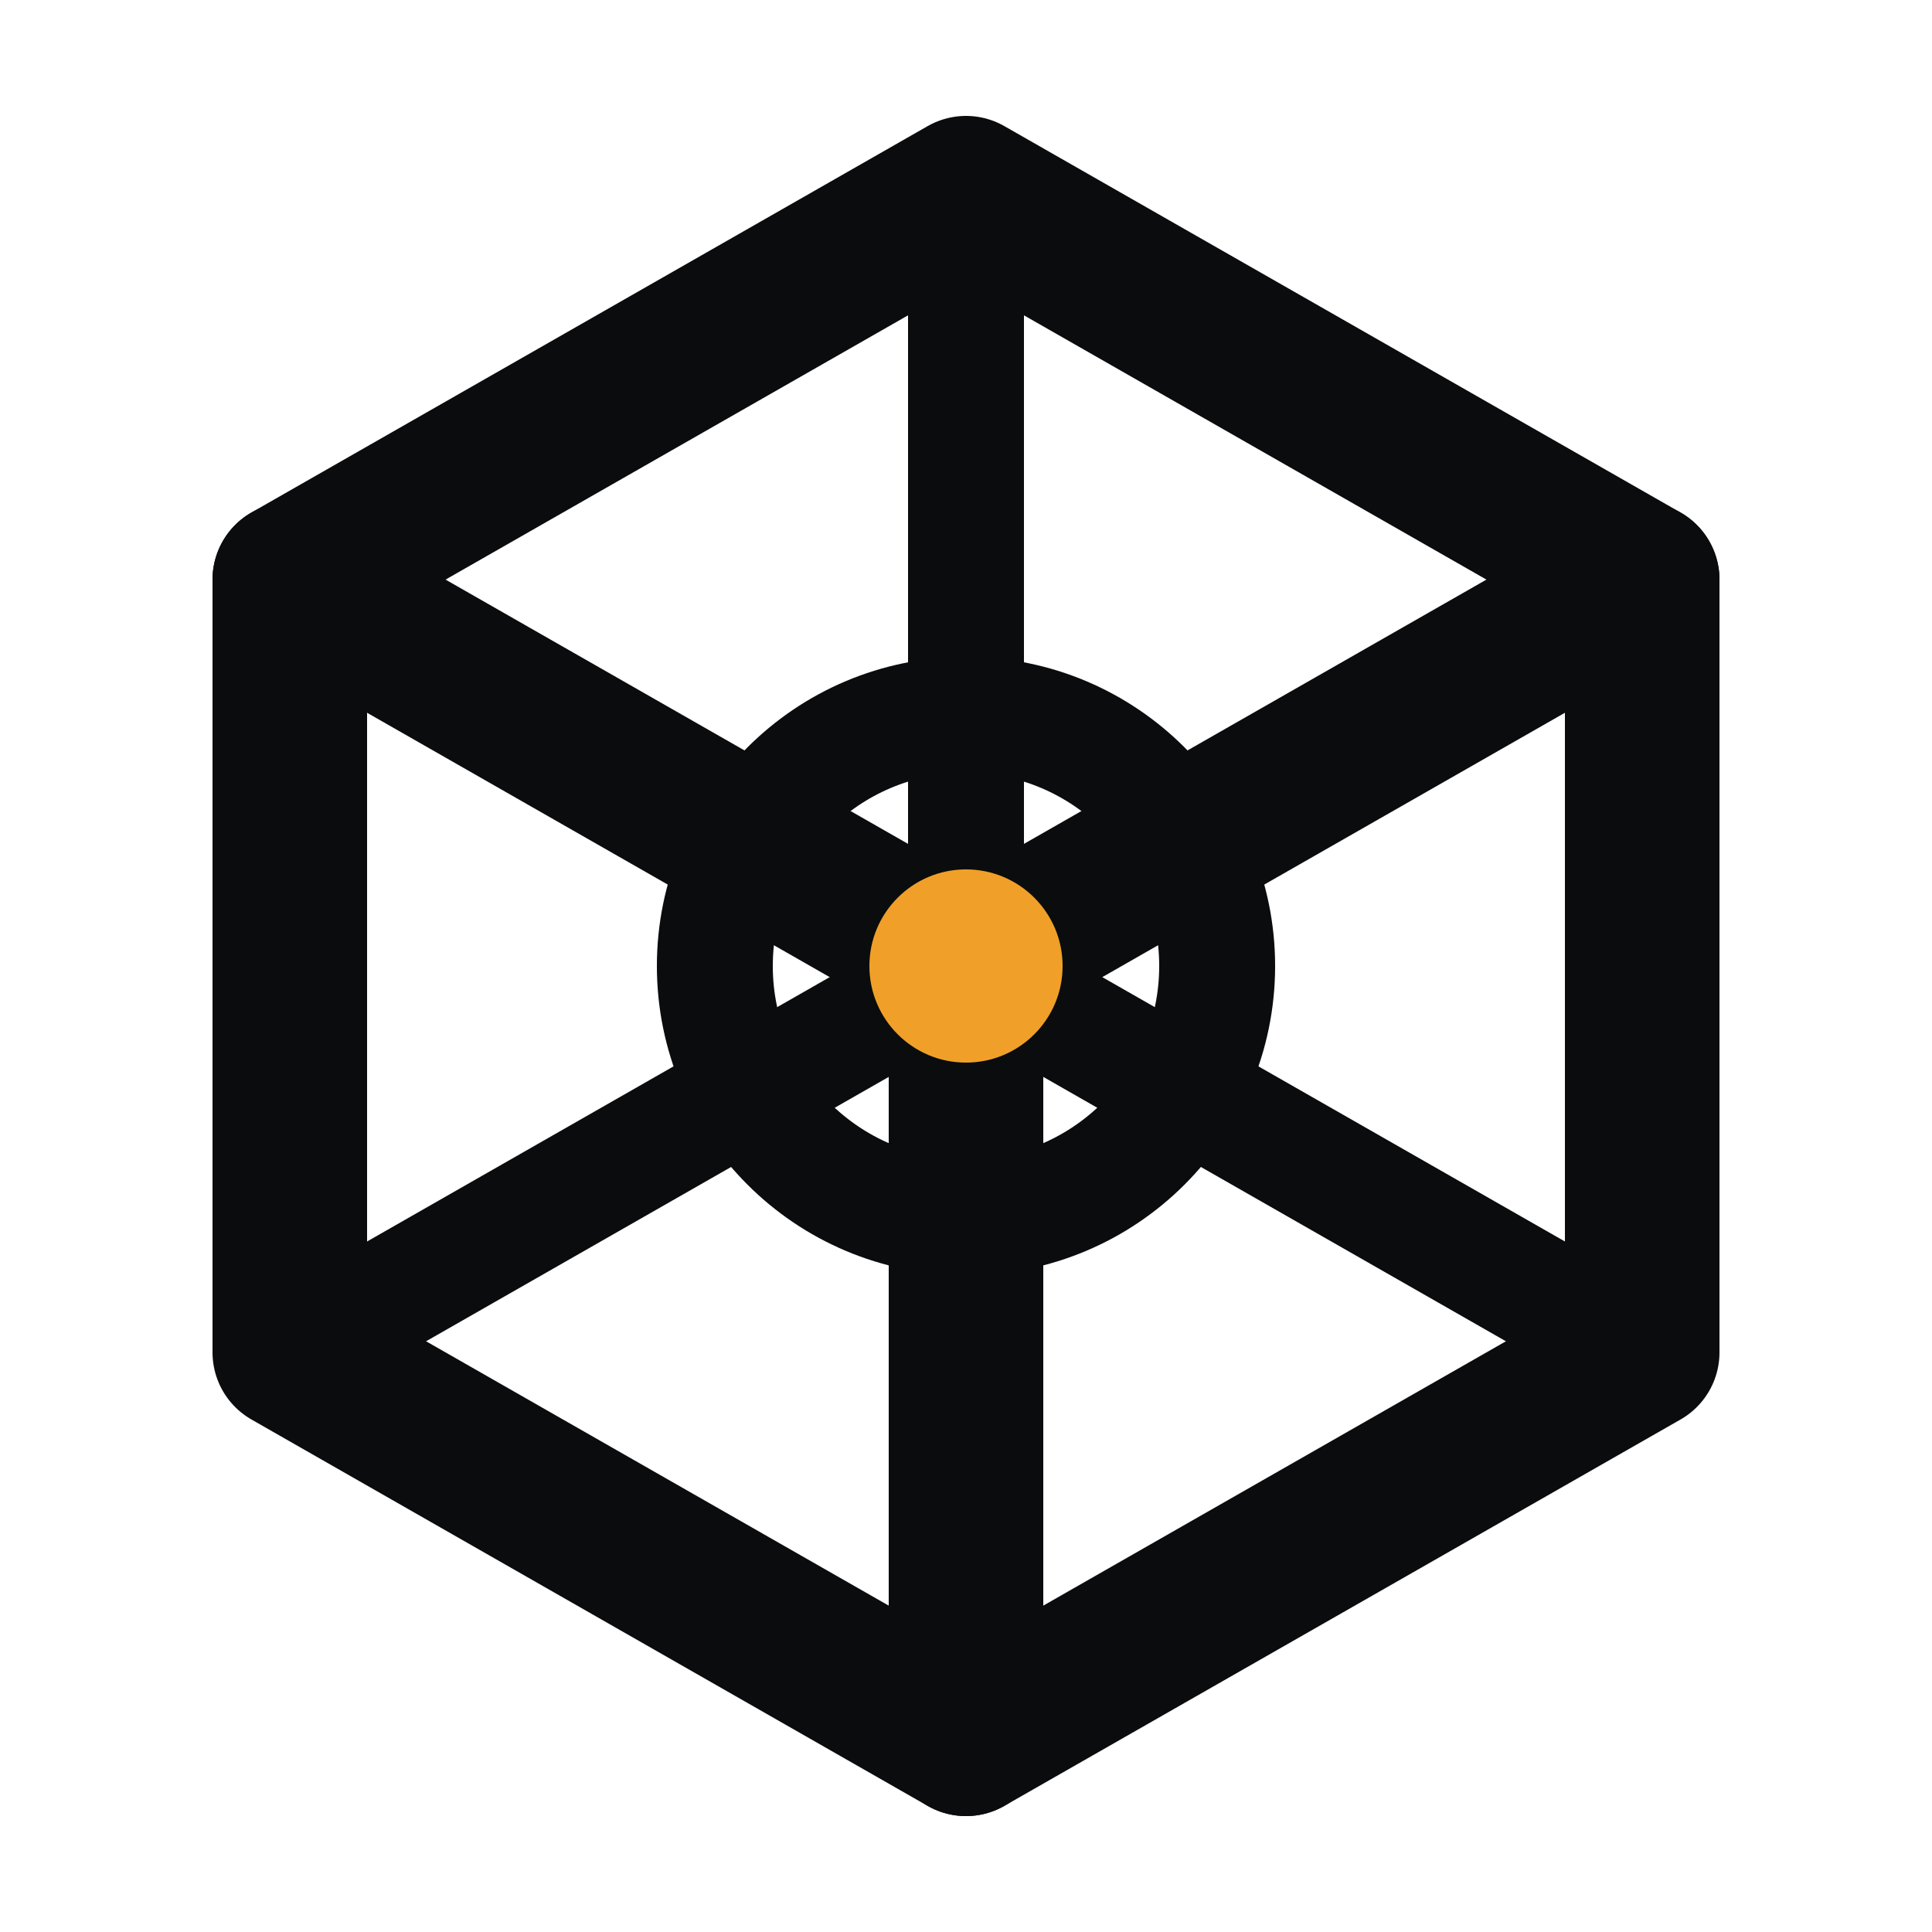
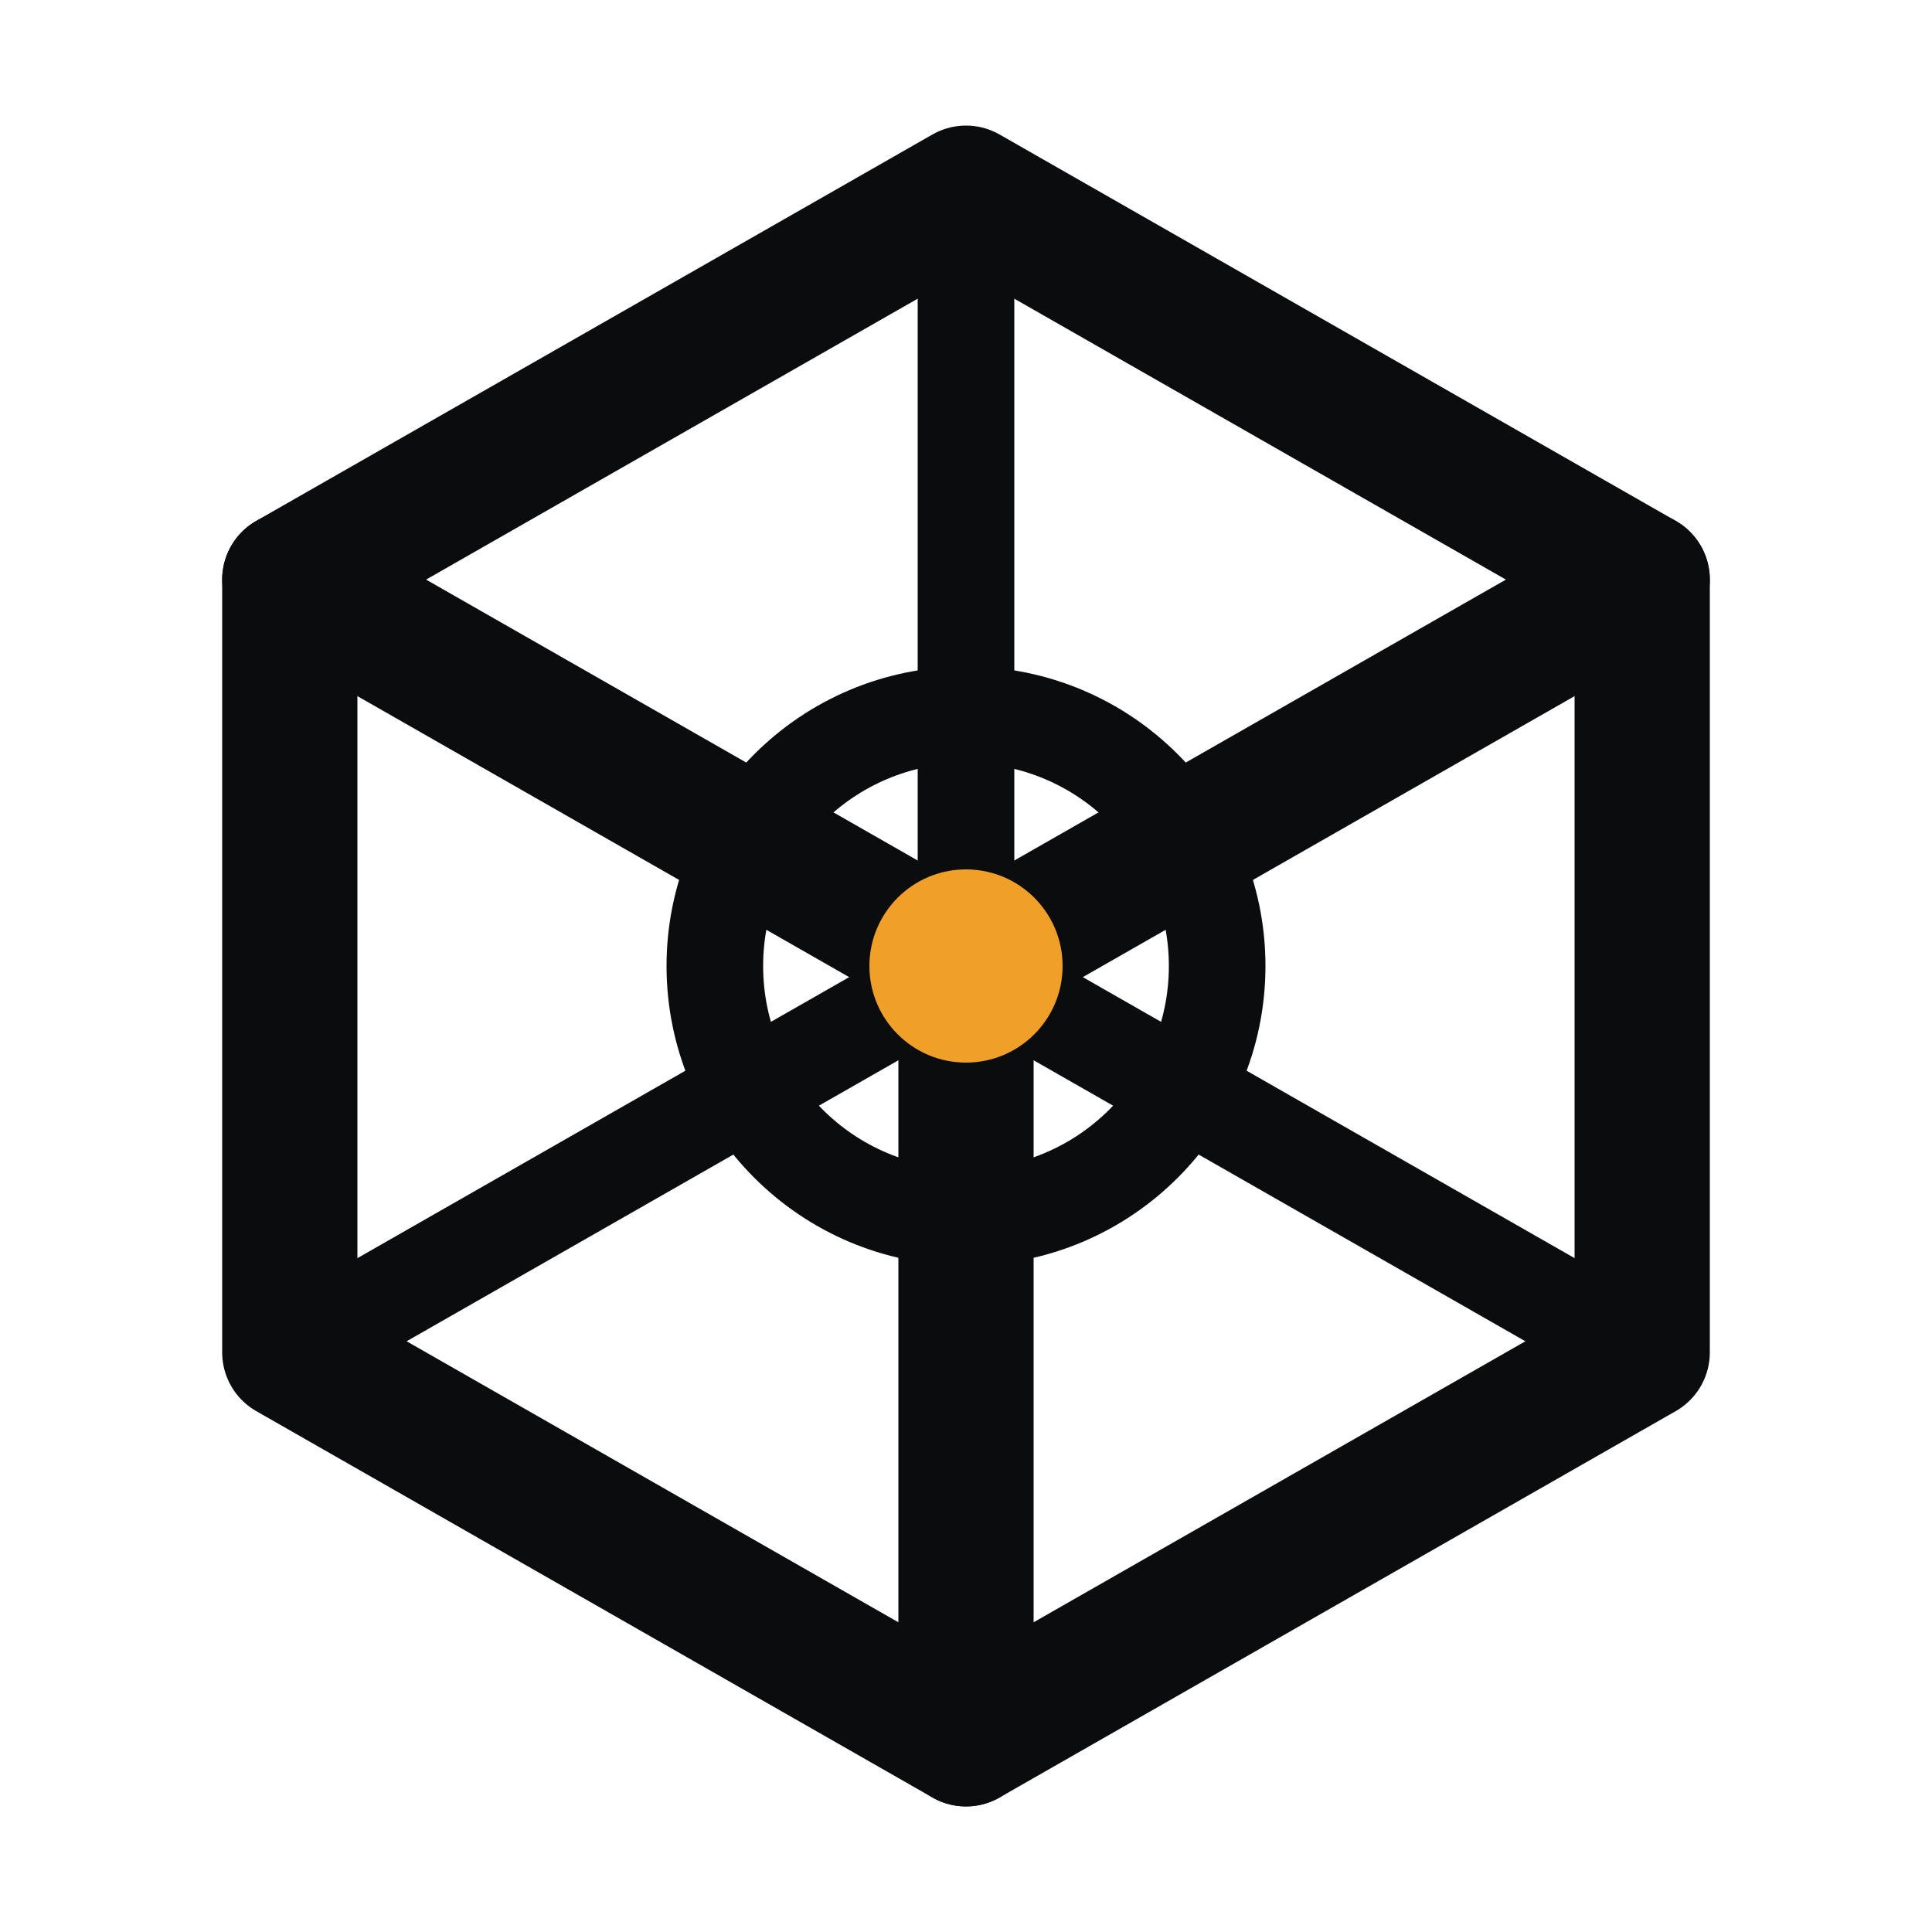
<svg xmlns="http://www.w3.org/2000/svg" viewBox="0 0 100 100" fill="none">
  <style>.ln{stroke:#0b0c0e}@media(prefers-color-scheme:dark){.ln{stroke:#f2efe9}}</style>
-   <g class="ln" stroke-width="8" stroke-linecap="round" stroke-linejoin="round">
+   <g class="ln" stroke-width="7" stroke-linecap="round" stroke-linejoin="round">
    <path d="M50,10 L85,30 L85,70 L50,90 L15,70 L15,30 Z" />
    <path d="M50,50 L15,30 M50,50 L85,30 M50,50 L50,90" />
-     <path d="M50,50 L50,10 M50,50 L85,70 M50,50 L15,70" stroke-width="6" />
-     <circle cx="50" cy="50" r="13" stroke-width="6" />
+     <path d="M50,50 L50,10 M50,50 L85,70 M50,50 L15,70" stroke-width="5" />
+     <circle cx="50" cy="50" r="13" stroke-width="5" />
  </g>
  <circle cx="50" cy="50" r="5" fill="#f0a028" />
</svg>
